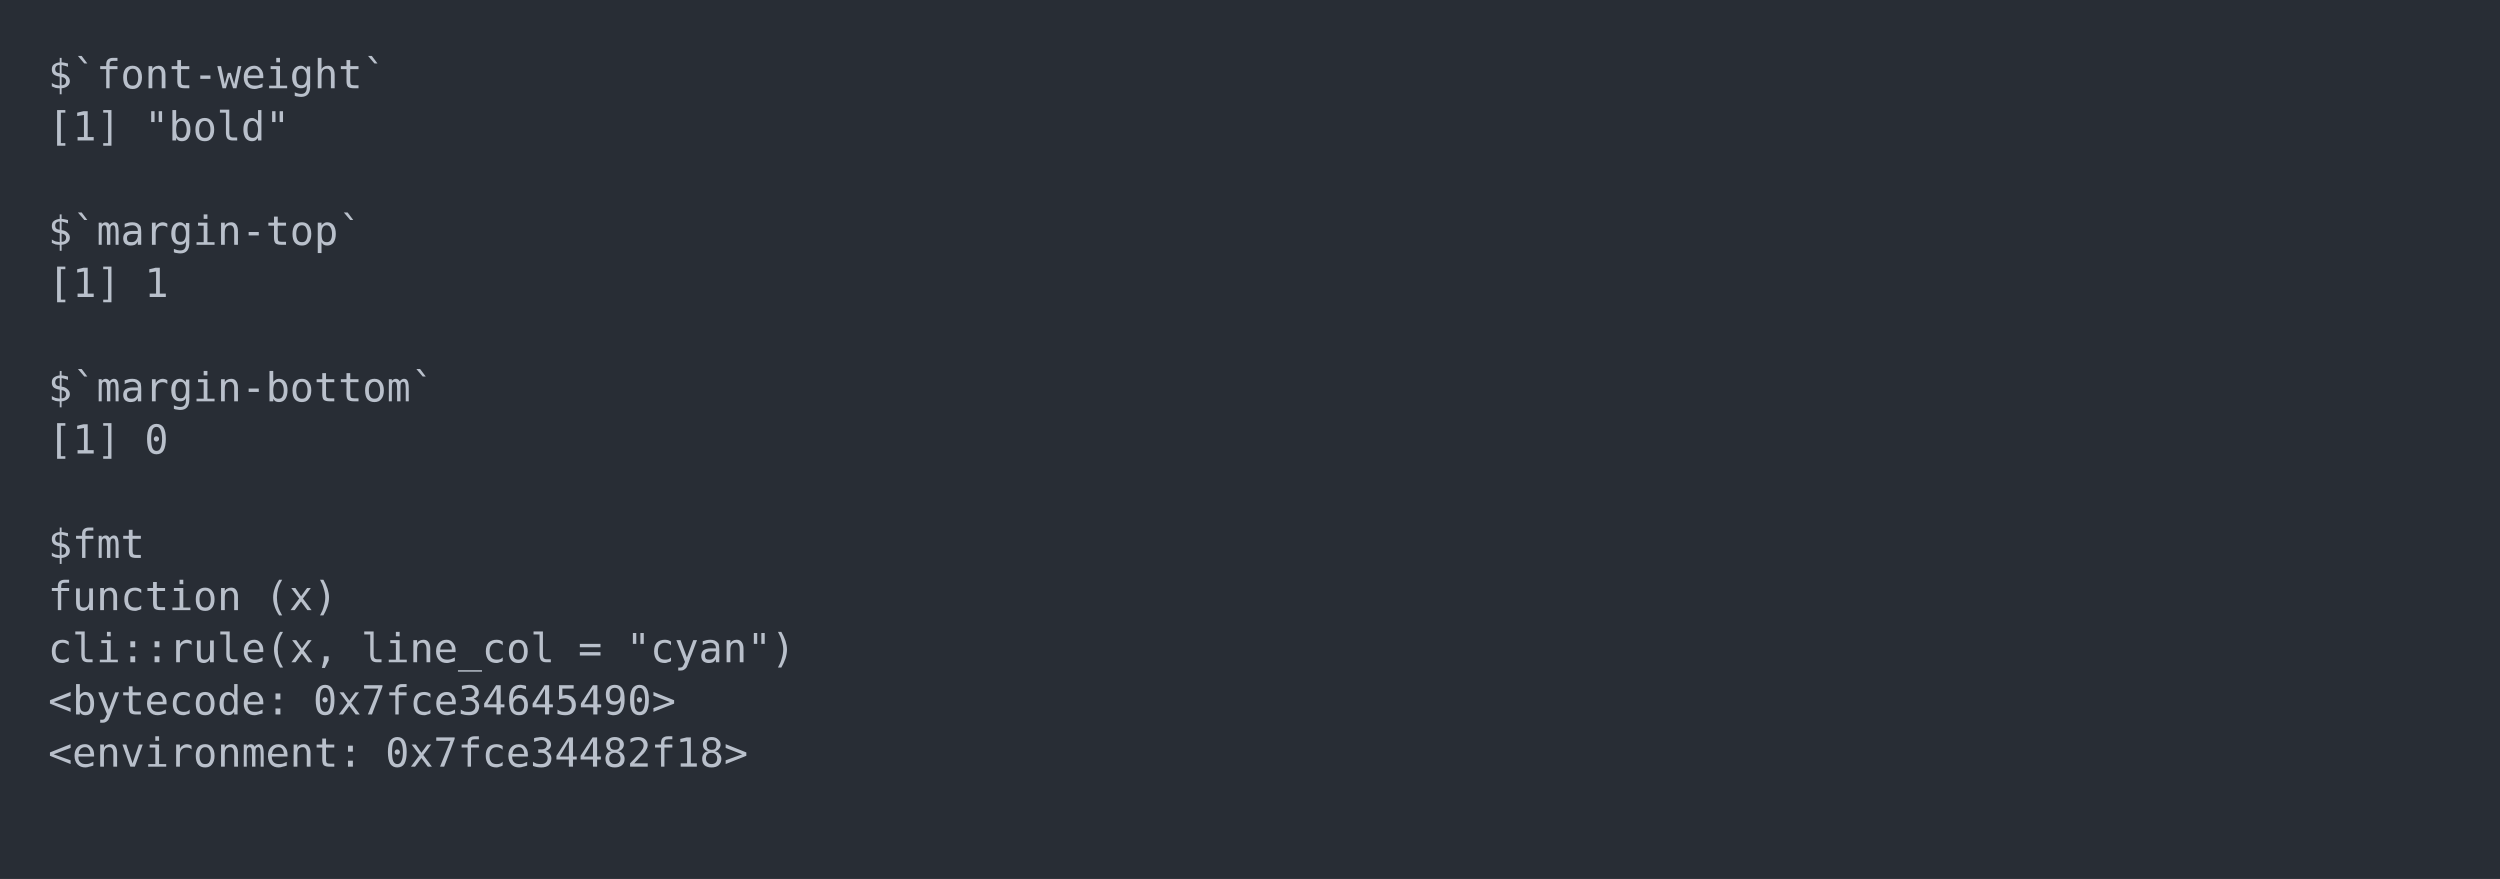
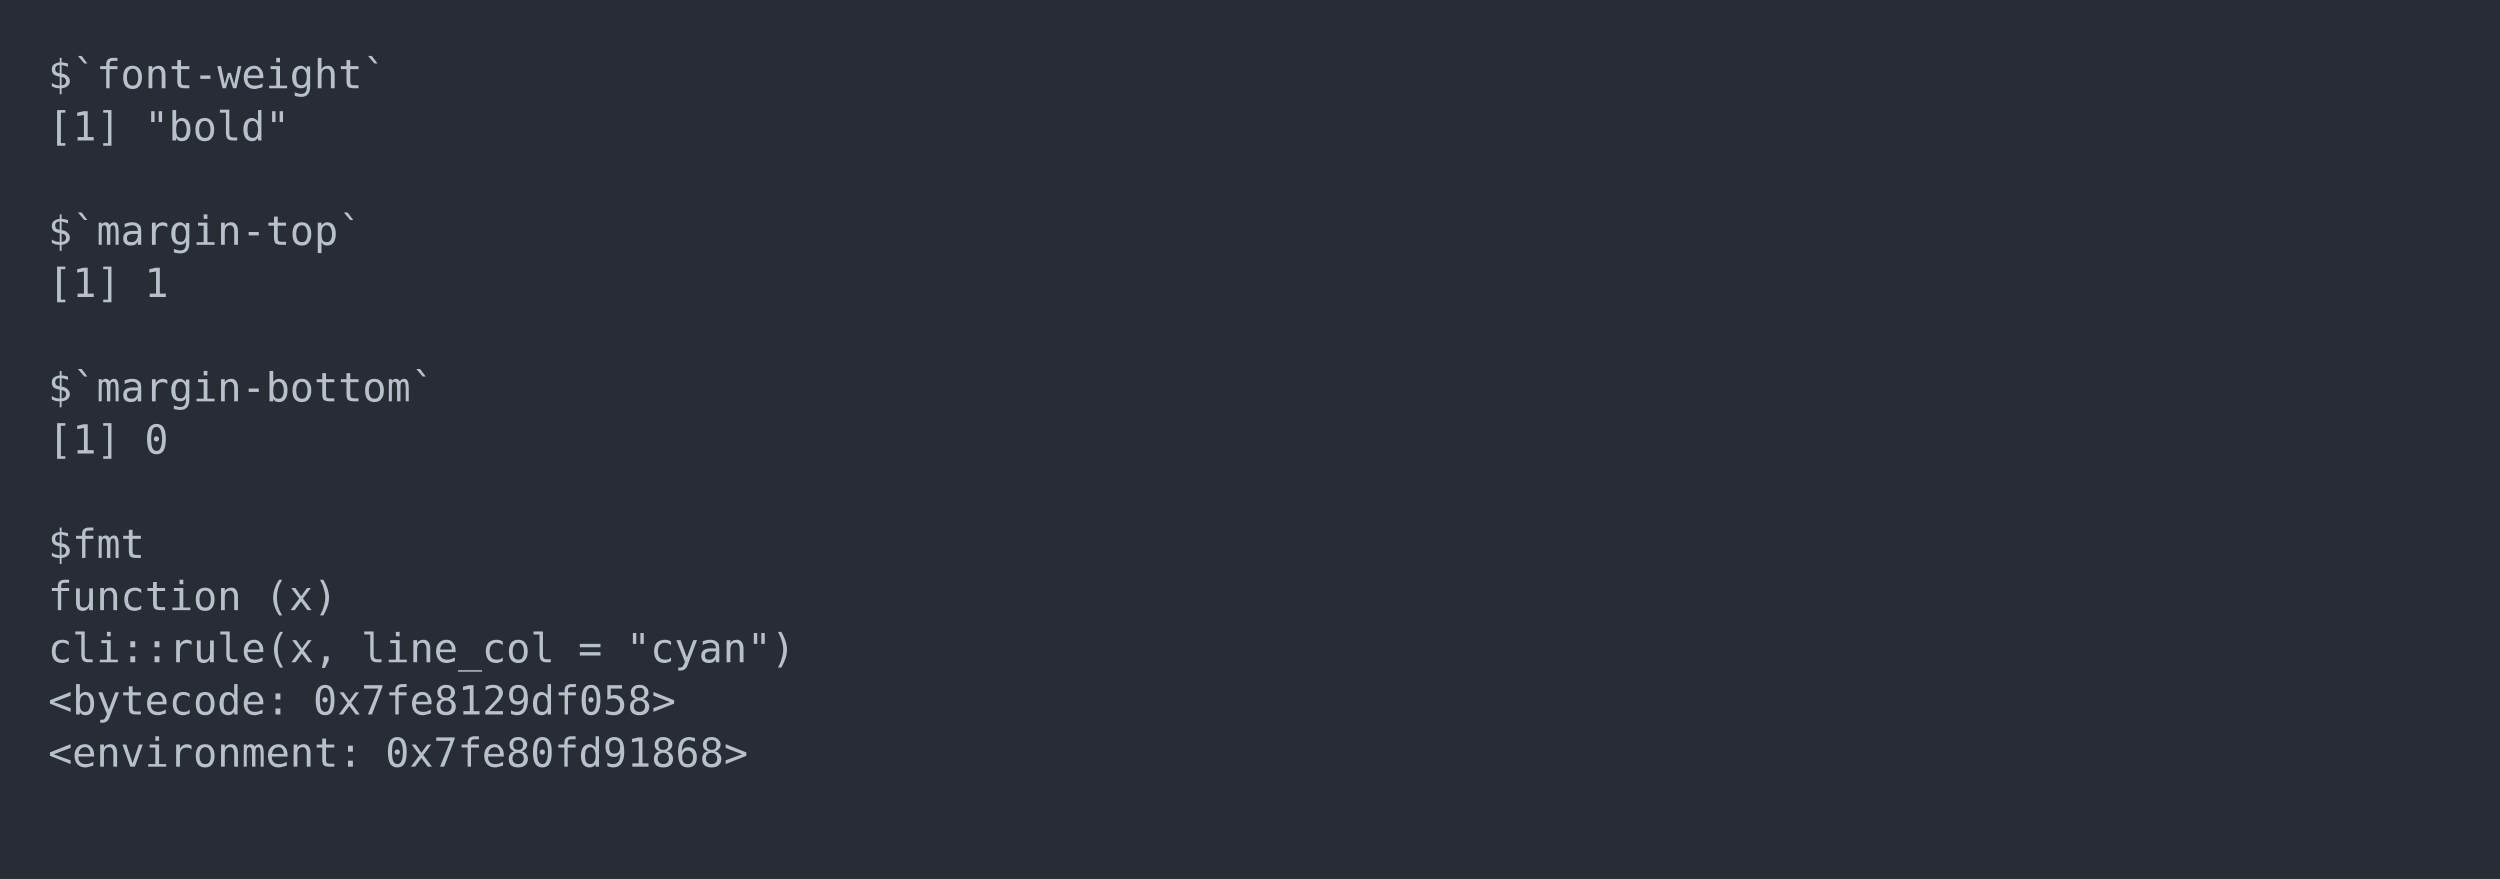
<svg xmlns="http://www.w3.org/2000/svg" xmlns:xlink="http://www.w3.org/1999/xlink" width="1040" height="365.65">
  <rect width="1040" height="365.65" rx="0" ry="0" class="a" />
  <svg height="325.65" viewBox="0 0 100 32.565" width="1000" x="20" y="20">
    <style>.a{fill:rgb(40,45,53)}.b{font-family:'Fira Code',Monaco,Consolas,Menlo,'Bitstream Vera Sans Mono','Powerline Symbols',monospace}.c{fill:transparent}.d{fill:rgb(185,192,203);white-space:pre}</style>
    <g font-family="'Fira Code',Monaco,Consolas,Menlo,'Bitstream Vera Sans Mono','Powerline Symbols',monospace" font-size="1.67" class="b">
      <defs>
        <symbol id="a">
          <rect height="16" width="100" x="0" y="0" class="c" />
        </symbol>
      </defs>
      <rect height="32.565" width="100" class="a" />
      <svg x="0" y="0" width="100">
        <svg x="0">
          <use xlink:href="#a" />
          <text x="0" y="1.67" class="d">$`font-weight`</text>
          <text x="0" y="3.841" class="d">[1]</text>
          <text x="4.008" y="3.841" class="d">"bold"</text>
          <text x="0" y="8.183" class="d">$`margin-top`</text>
          <text x="0" y="10.354" class="d">[1]</text>
          <text x="4.008" y="10.354" class="d">1</text>
          <text x="0" y="14.696" class="d">$`margin-bottom`</text>
          <text x="0" y="16.867" class="d">[1]</text>
          <text x="4.008" y="16.867" class="d">0</text>
          <text x="0" y="21.209" class="d">$fmt</text>
          <text x="0" y="23.38" class="d">function</text>
          <text x="9.018" y="23.38" class="d">(x)</text>
          <text x="0" y="25.551" class="d">cli::rule(x,</text>
          <text x="13.026" y="25.551" class="d">line_col</text>
          <text x="22.044" y="25.551" class="d">=</text>
          <text x="24.048" y="25.551" class="d">"cyan")</text>
          <text x="0" y="27.722" class="d">&lt;bytecode:</text>
-           <text x="11.022" y="27.722" class="d">0x7fce34645490&gt;</text>
+           <text x="11.022" y="27.722" class="d">0x7fe8129df058&gt;</text>
          <text x="0" y="29.893" class="d">&lt;environment:</text>
-           <text x="14.028" y="29.893" class="d">0x7fce34482f18&gt;</text>
+           <text x="14.028" y="29.893" class="d">0x7fe80fd91868&gt;</text>
        </svg>
      </svg>
    </g>
  </svg>
</svg>
